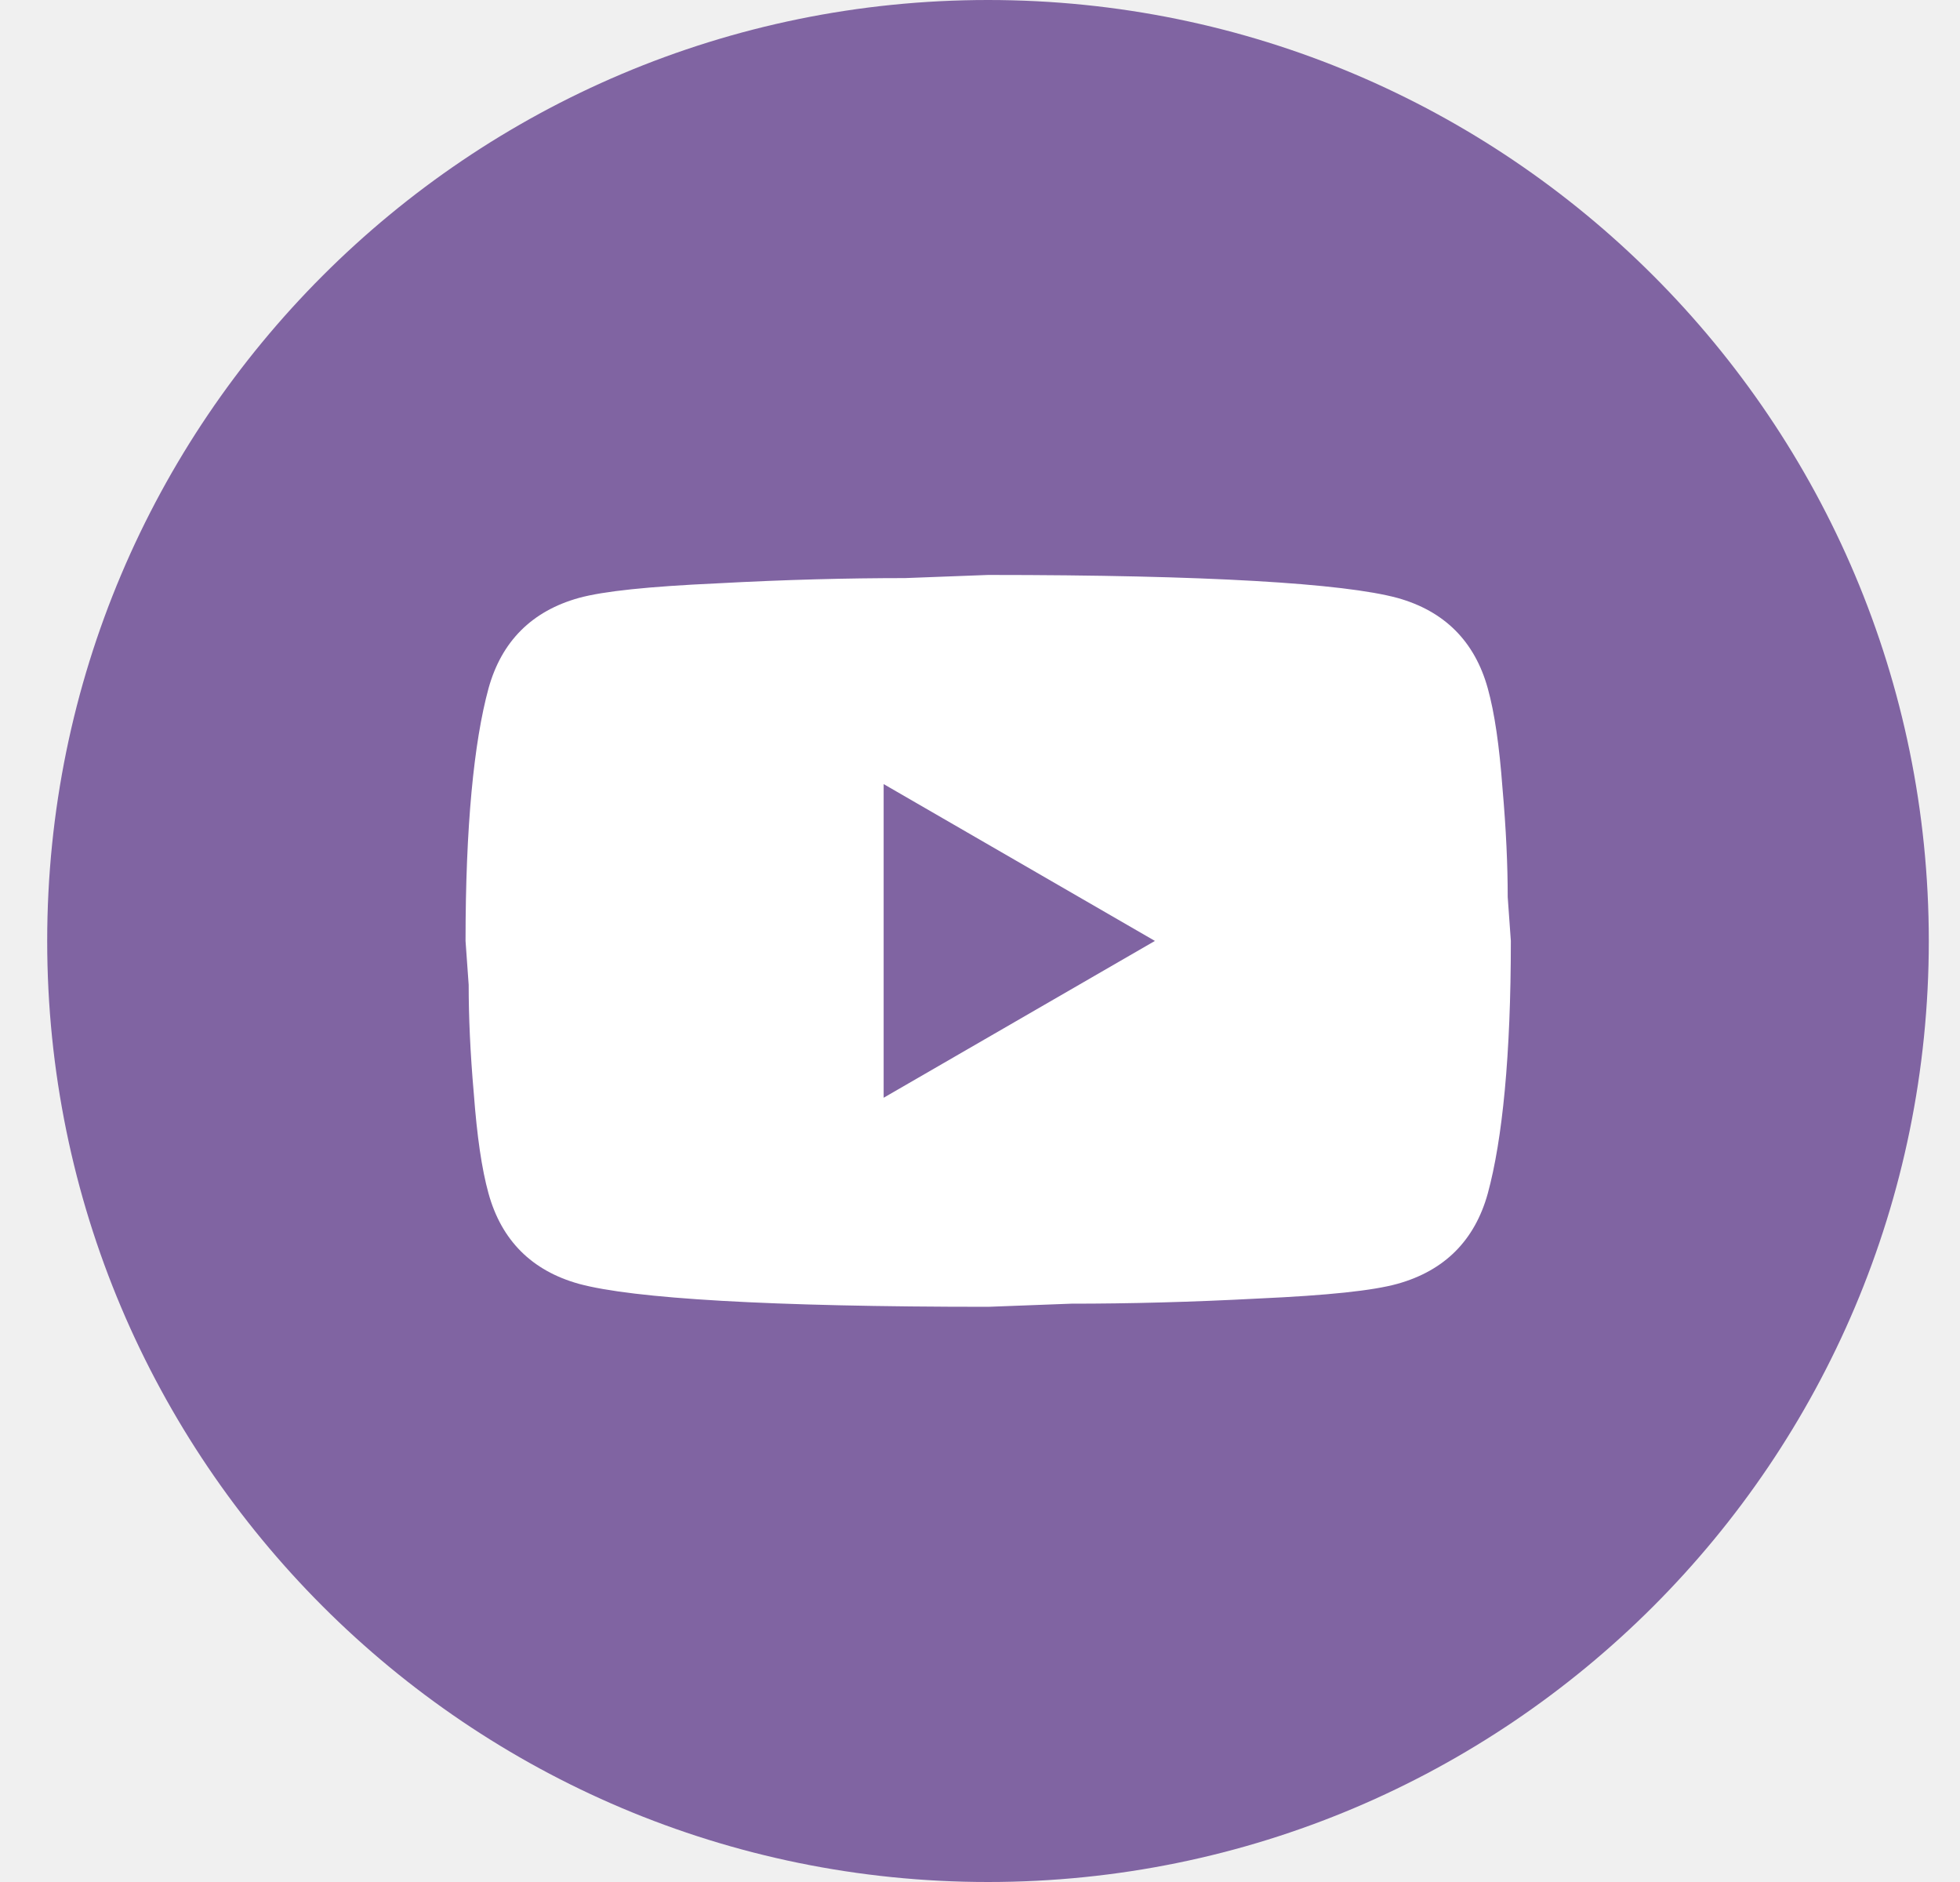
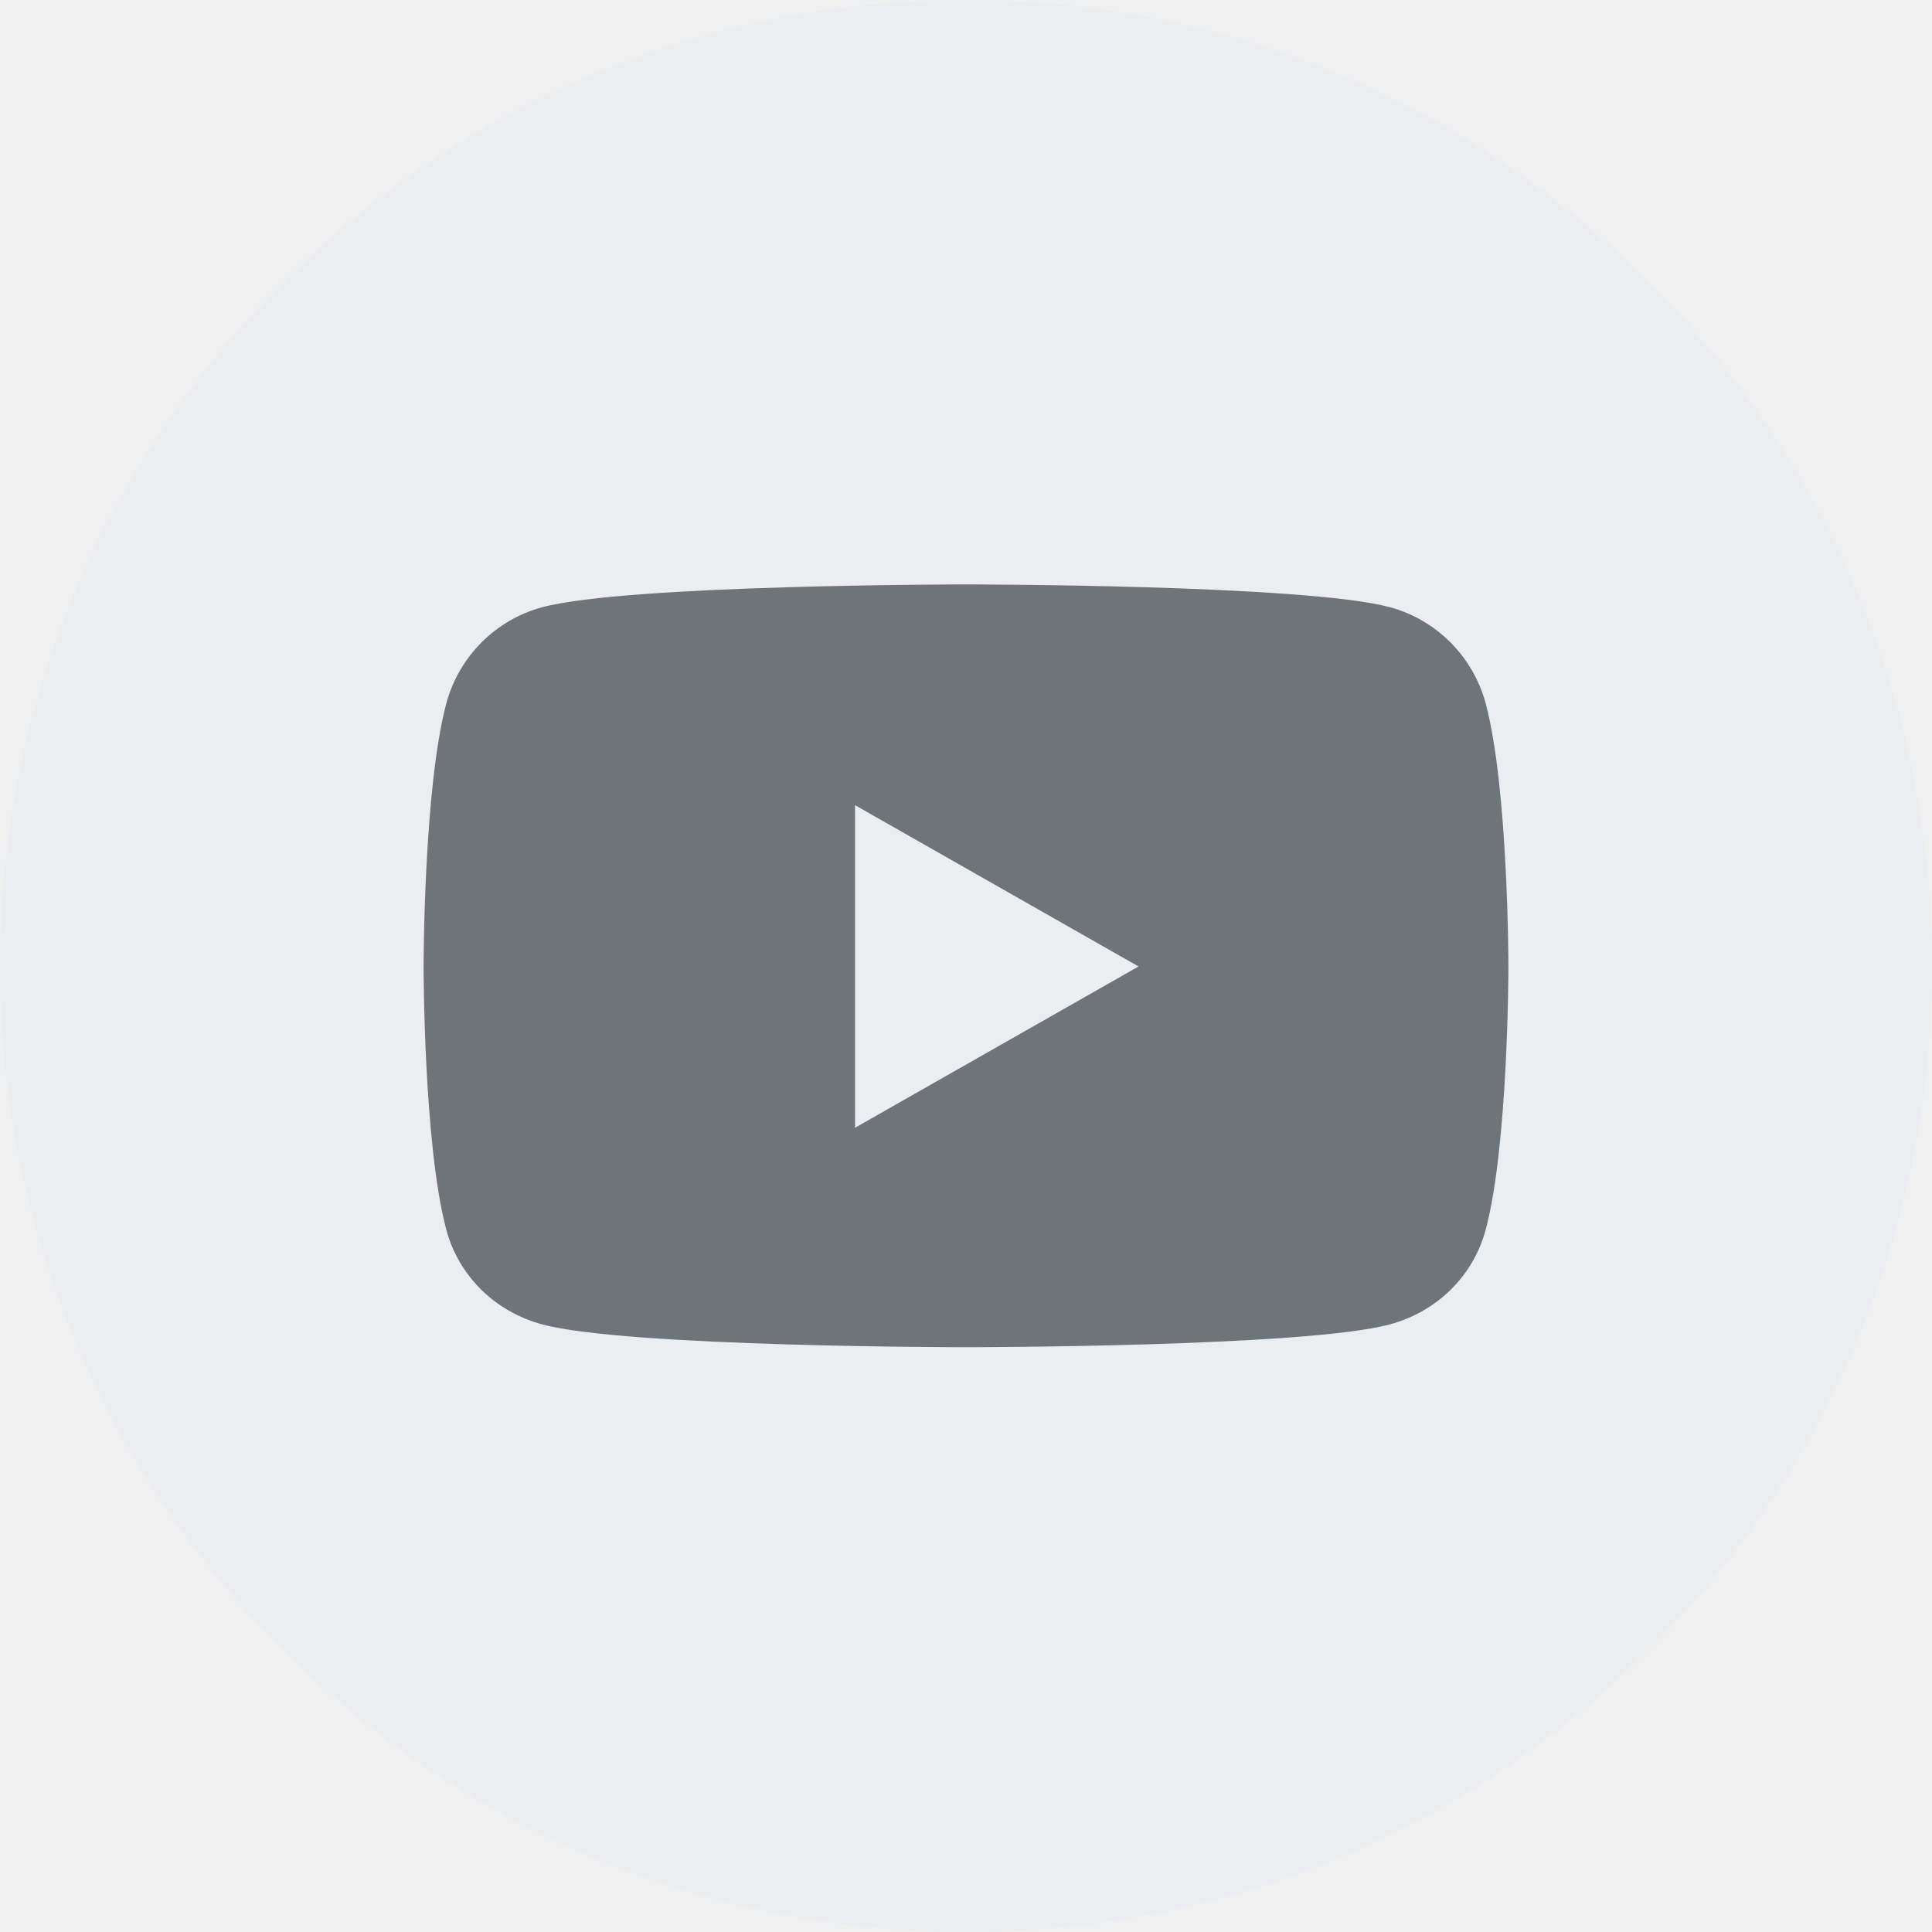
- <svg xmlns="http://www.w3.org/2000/svg" width="25" height="24" viewBox="0 0 25 24" fill="none">
-   <circle cx="12.602" cy="12" r="12" fill="#8064A2" />
-   <path d="M11.271 13.999L14.731 11.999L11.271 9.999V13.999ZM18.977 8.779C19.064 9.092 19.124 9.512 19.164 10.045C19.211 10.579 19.231 11.039 19.231 11.439L19.271 11.999C19.271 13.459 19.164 14.532 18.977 15.219C18.811 15.819 18.424 16.205 17.824 16.372C17.511 16.459 16.938 16.519 16.058 16.559C15.191 16.605 14.398 16.625 13.664 16.625L12.604 16.665C9.811 16.665 8.071 16.559 7.384 16.372C6.784 16.205 6.397 15.819 6.231 15.219C6.144 14.905 6.084 14.485 6.044 13.952C5.997 13.419 5.978 12.959 5.978 12.559L5.938 11.999C5.938 10.539 6.044 9.465 6.231 8.779C6.397 8.179 6.784 7.792 7.384 7.625C7.697 7.539 8.271 7.479 9.151 7.439C10.018 7.392 10.811 7.372 11.544 7.372L12.604 7.332C15.398 7.332 17.137 7.439 17.824 7.625C18.424 7.792 18.811 8.179 18.977 8.779Z" fill="white" />
+ <svg xmlns="http://www.w3.org/2000/svg" width="32" height="32" viewBox="0 0 32 32" fill="none">
+   <rect width="32" height="32" rx="16" fill="#EBEDF0" />
+   <path d="M24.609 11.656C24.402 10.878 23.793 10.265 23.02 10.057C21.619 9.68 16 9.68 16 9.68C16 9.68 10.381 9.68 8.98 10.058C8.207 10.266 7.598 10.878 7.391 11.656C7.016 13.067 7.016 16.01 7.016 16.01C7.016 16.01 7.016 18.952 7.391 20.363C7.598 21.141 8.207 21.728 8.98 21.936C10.381 22.314 16 22.314 16 22.314C16 22.314 21.619 22.314 23.02 21.936C23.793 21.728 24.402 21.141 24.609 20.363C24.984 18.952 24.984 16.009 24.984 16.009C24.984 16.009 24.984 13.067 24.609 11.656Z" fill="#6D747A" />
+   <path d="M14.162 18.679V13.336L18.858 16.008L14.162 18.679Z" fill="#EBEDF0" />
</svg>
